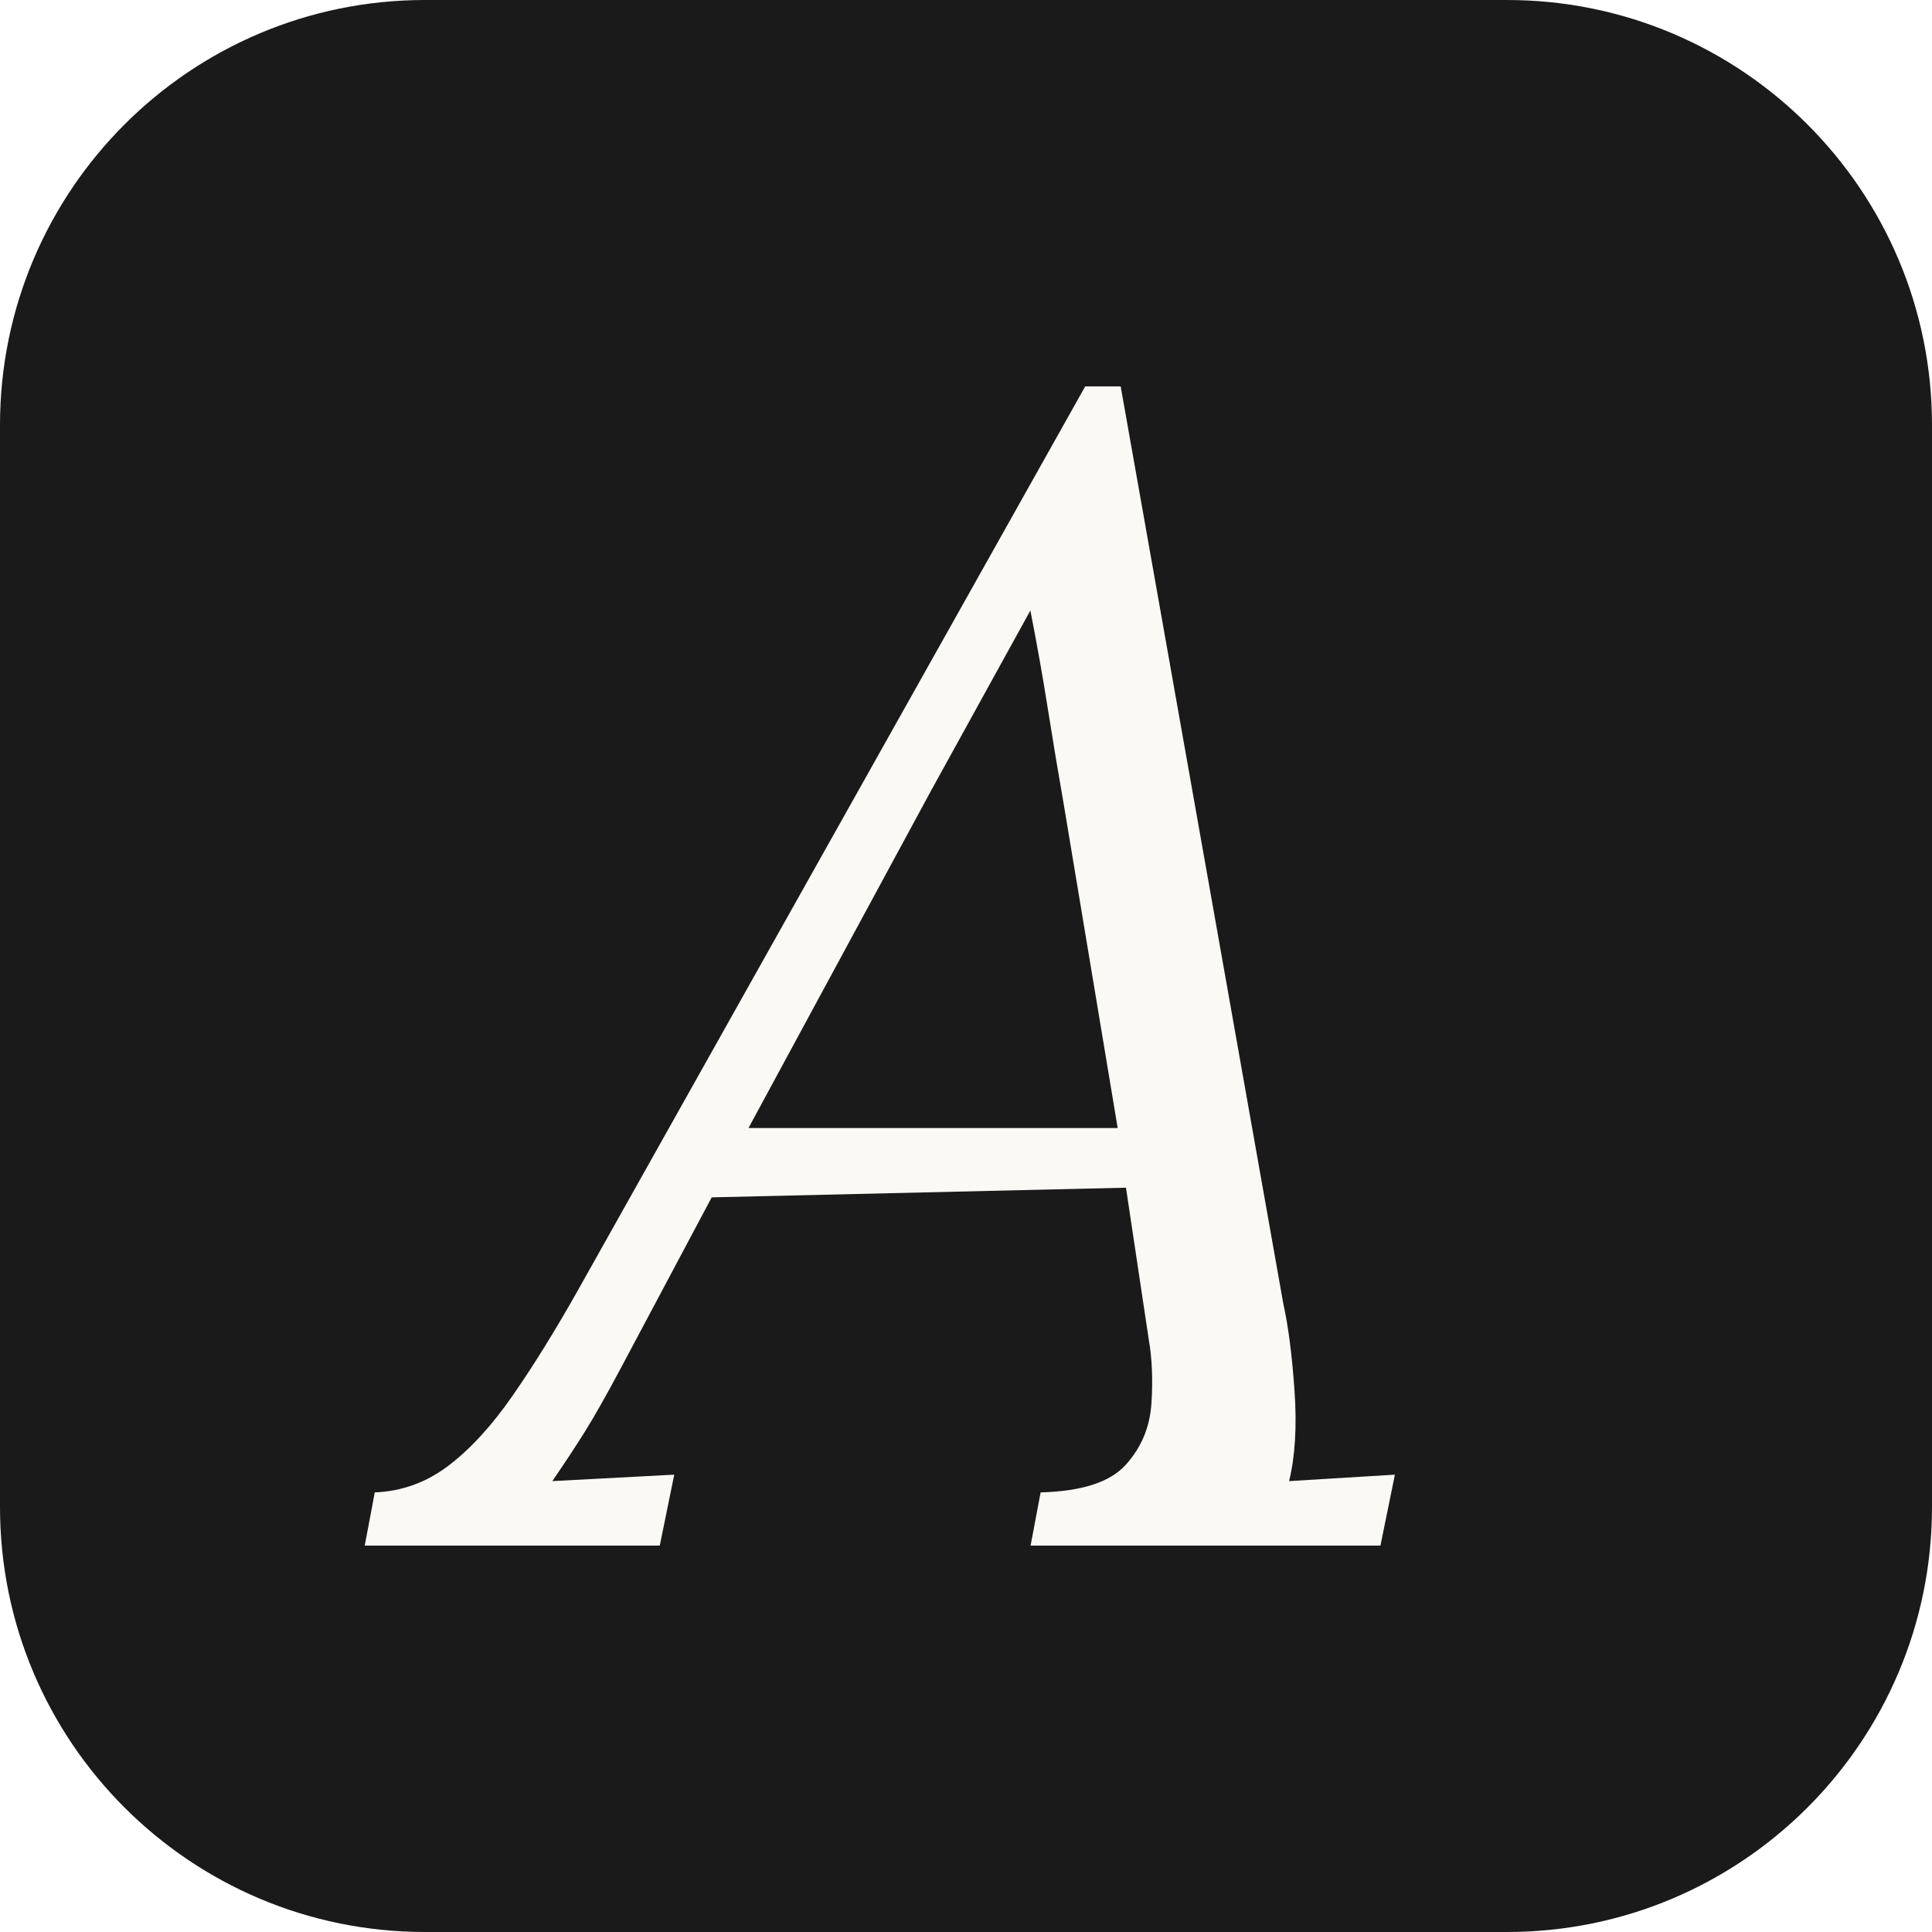
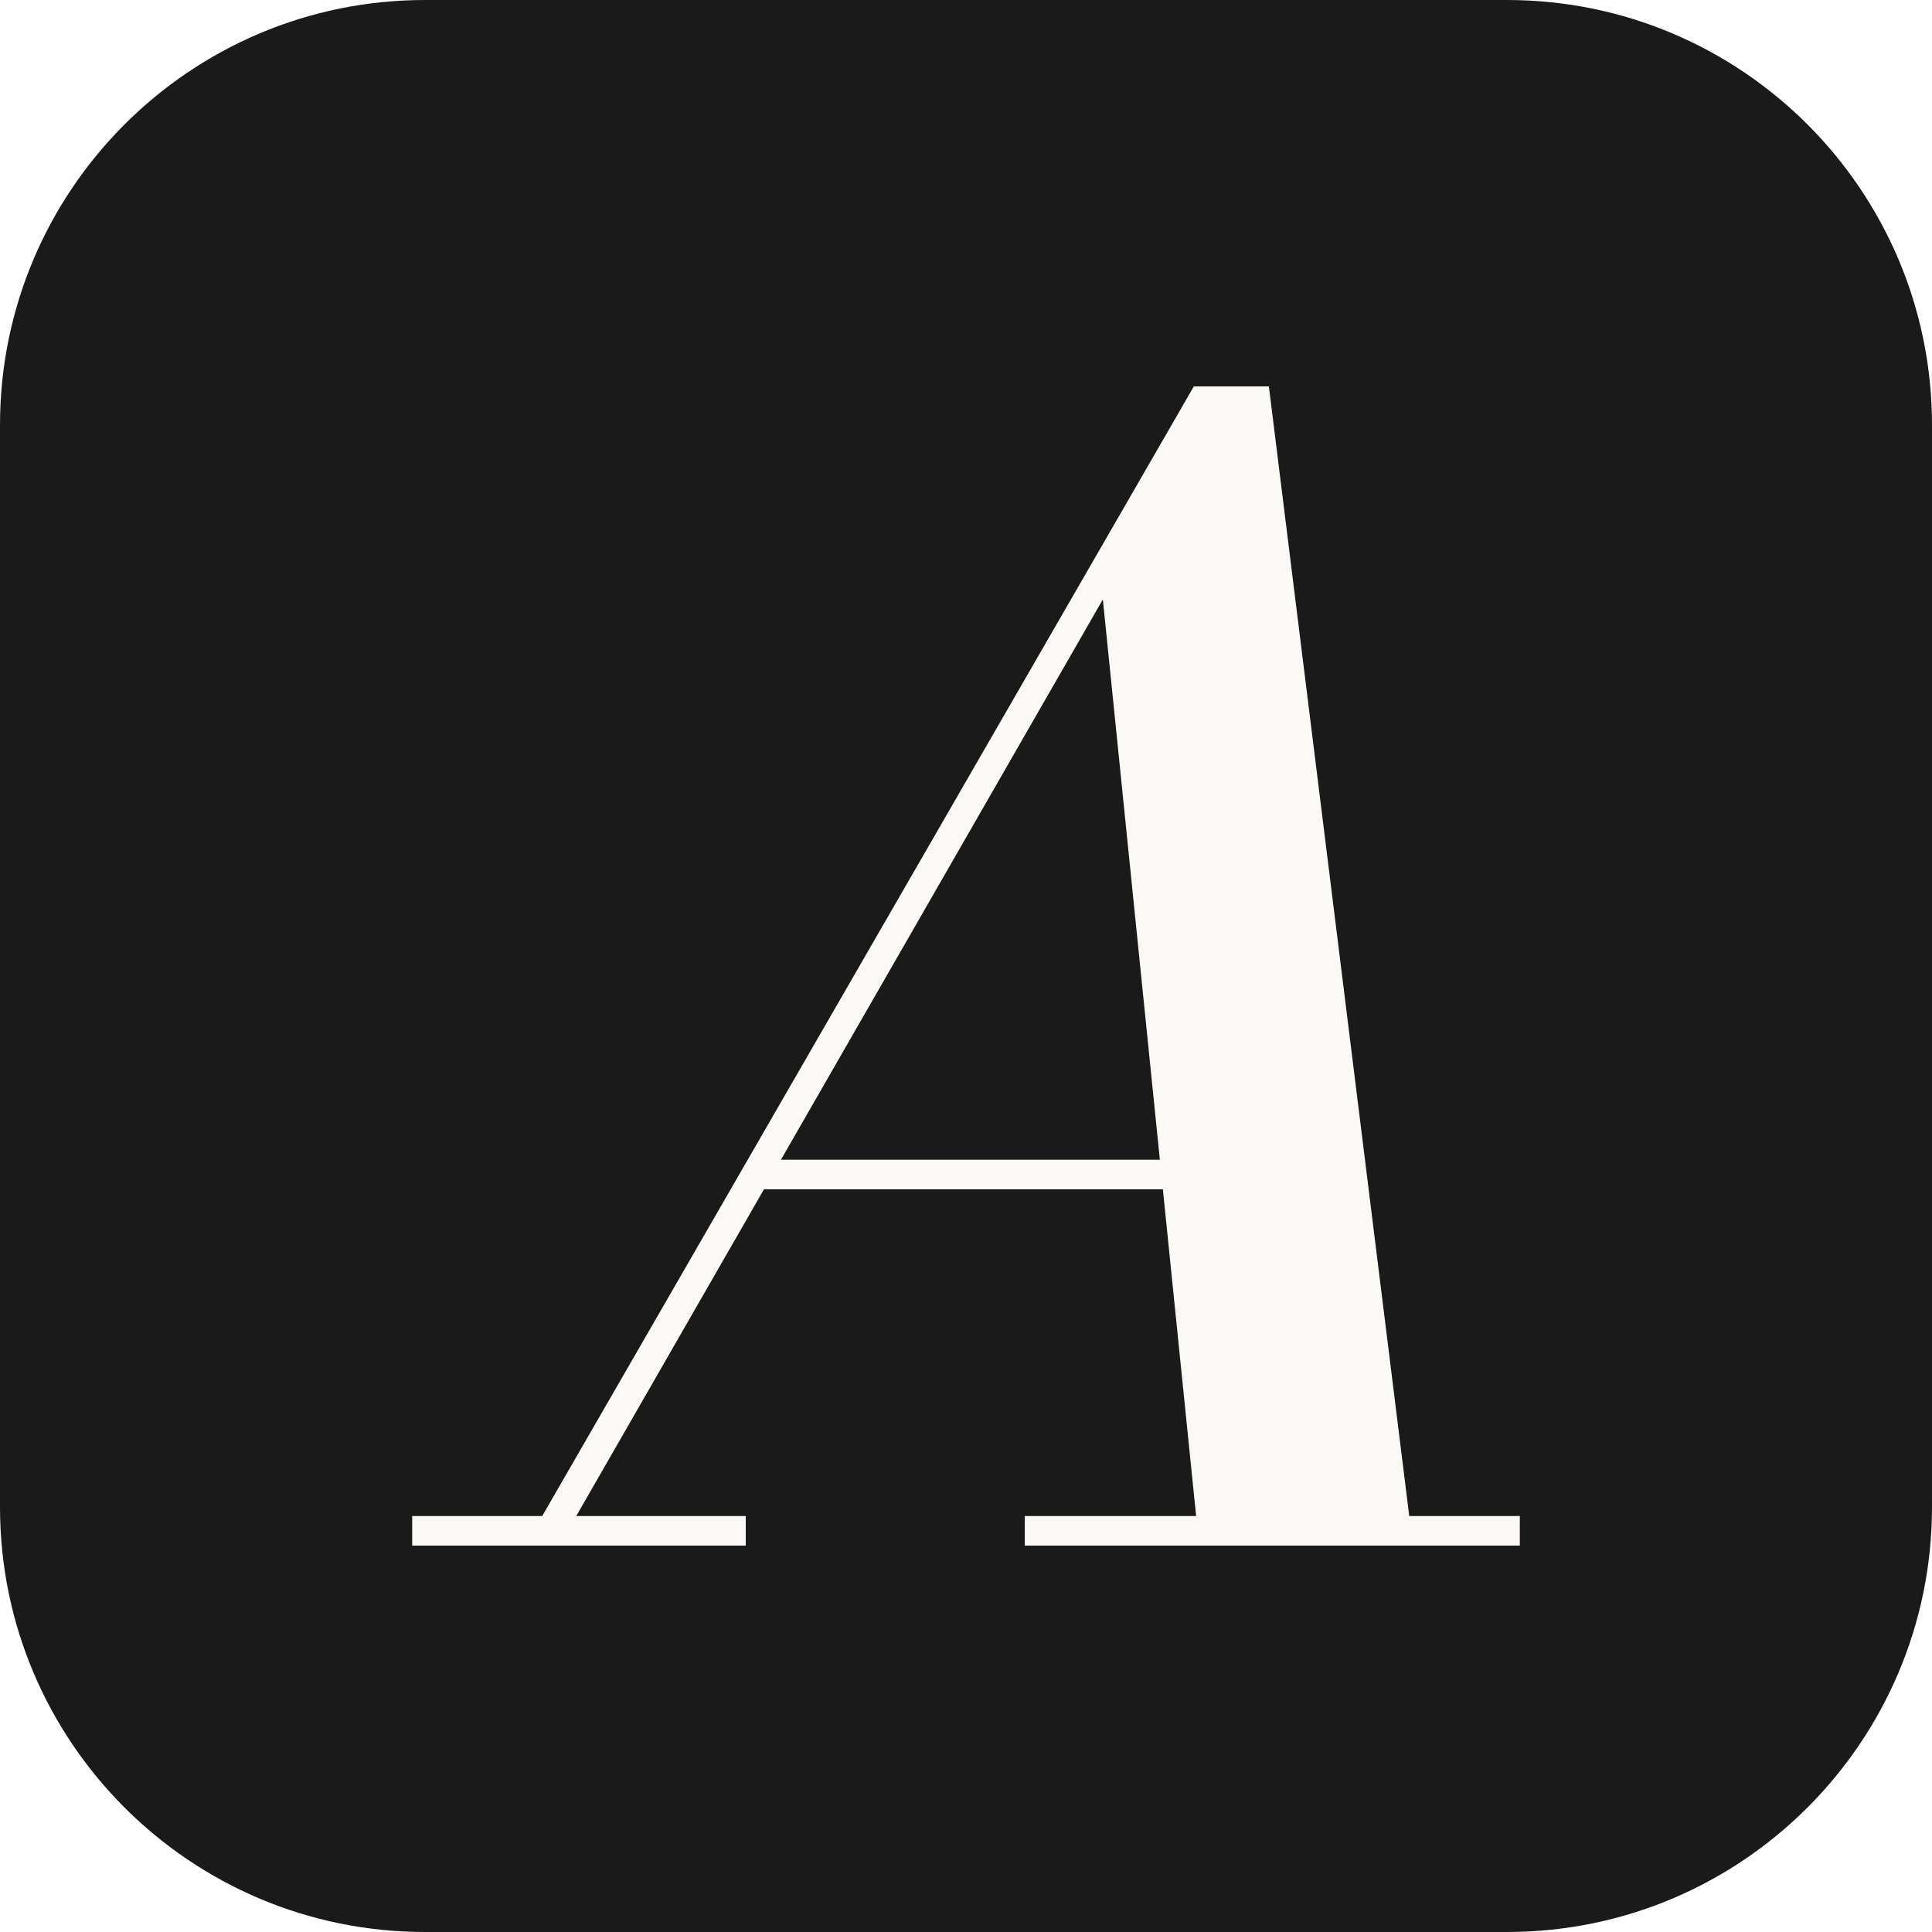
<svg xmlns="http://www.w3.org/2000/svg" viewBox="0 0 100 100" role="img" aria-label="Arsh Sandhu Allure">
  <rect width="100" height="100" rx="22" fill="#1A1A1A" />
-   <g transform="translate(20.047,80.000) scale(0.083449,-0.083449) skewX(9)">
-     <path fill="#FAF9F6" d="M341 719 532 150Q540 129 547.5 96.0Q555 63 553 40L618 44L616 0H399L400 33Q438 34 450.0 50.0Q462 66 460.0 88.0Q458 110 452 128L423 222L167 216L127 109Q118 85 111.5 71.0Q105 57 96 40L171 44L169 0H-14L-13 33Q12 34 30.0 49.5Q48 65 63.0 93.0Q78 121 93 158L319 719ZM307 580Q296 552 285.0 524.0Q274 496 263 468L183 259H412L347 459Q337 489 327.5 519.0Q318 549 307 580Z" />
+   <g transform="translate(24.984,80.000) scale(0.039241,-0.039241)">
+     <path fill="#FAF9F6" d="M56.0 0 938.0 1529H1037.0L1227.0 0H945.0L818.0 1248L101.0 0ZM-93.0 0V39H347.0V0ZM715.0 0V39H1368.0V0ZM365.0 470V509H1026.0V470Z" />
  </g>
</svg>
